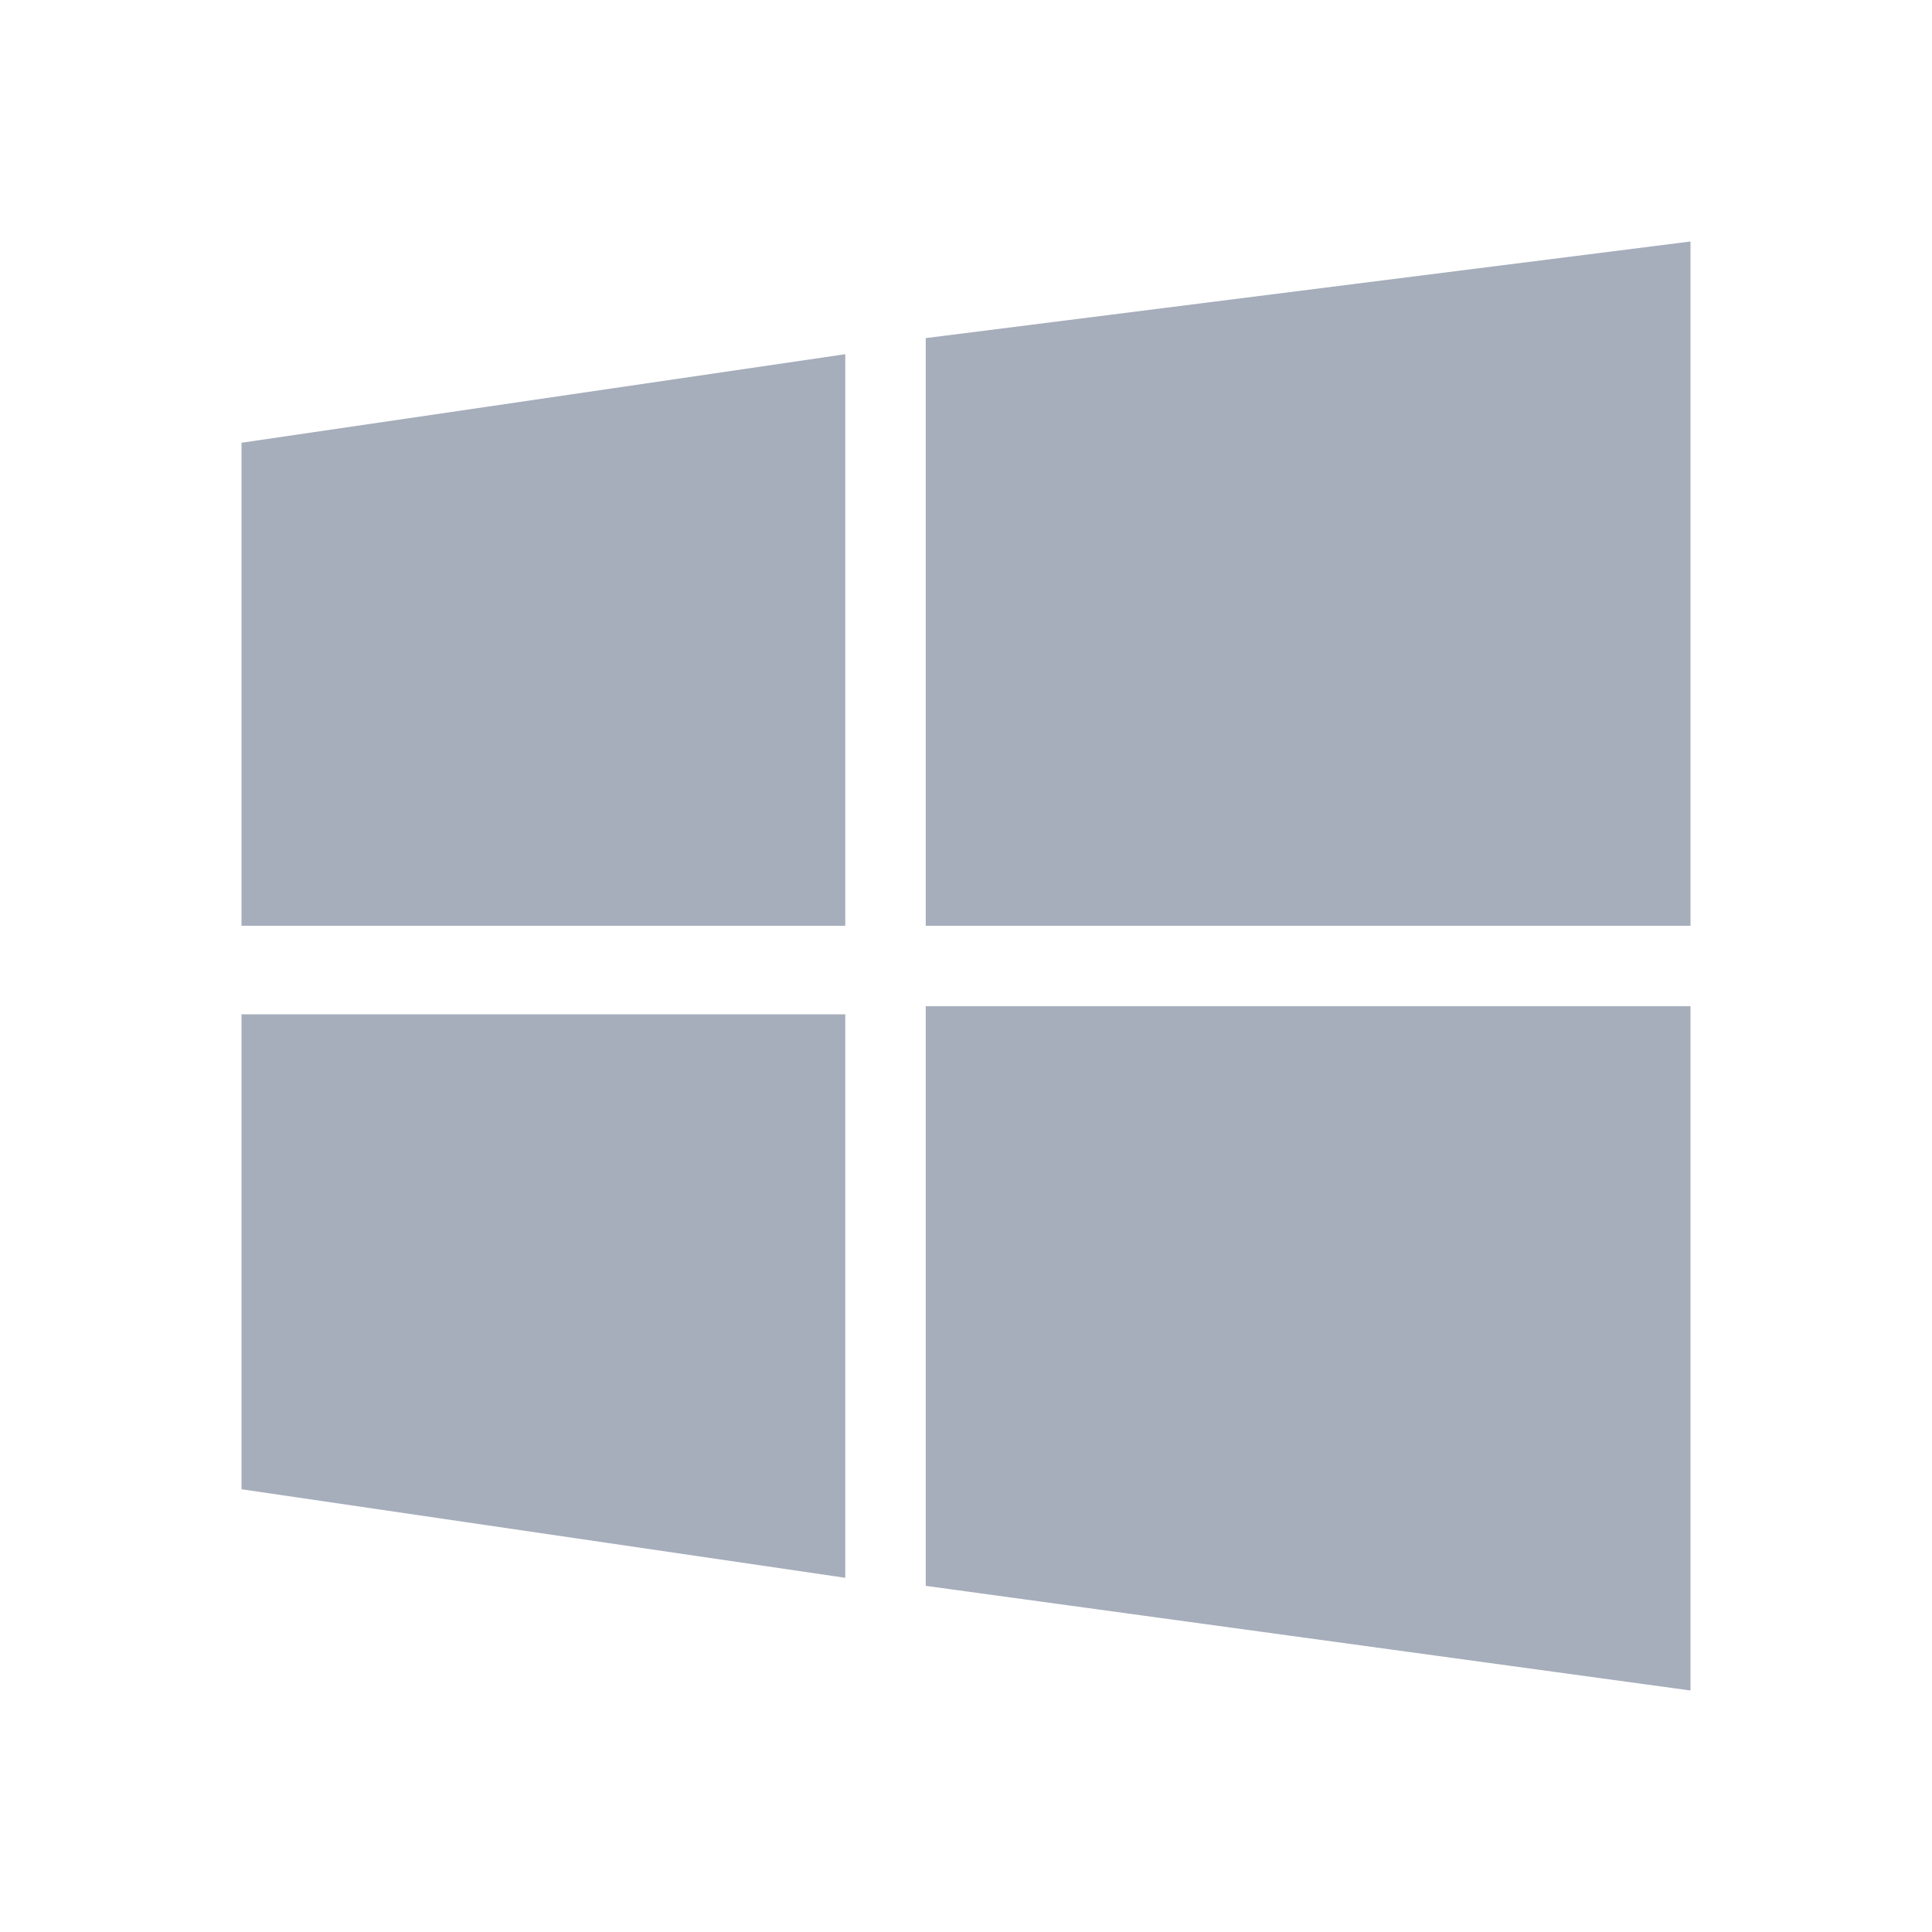
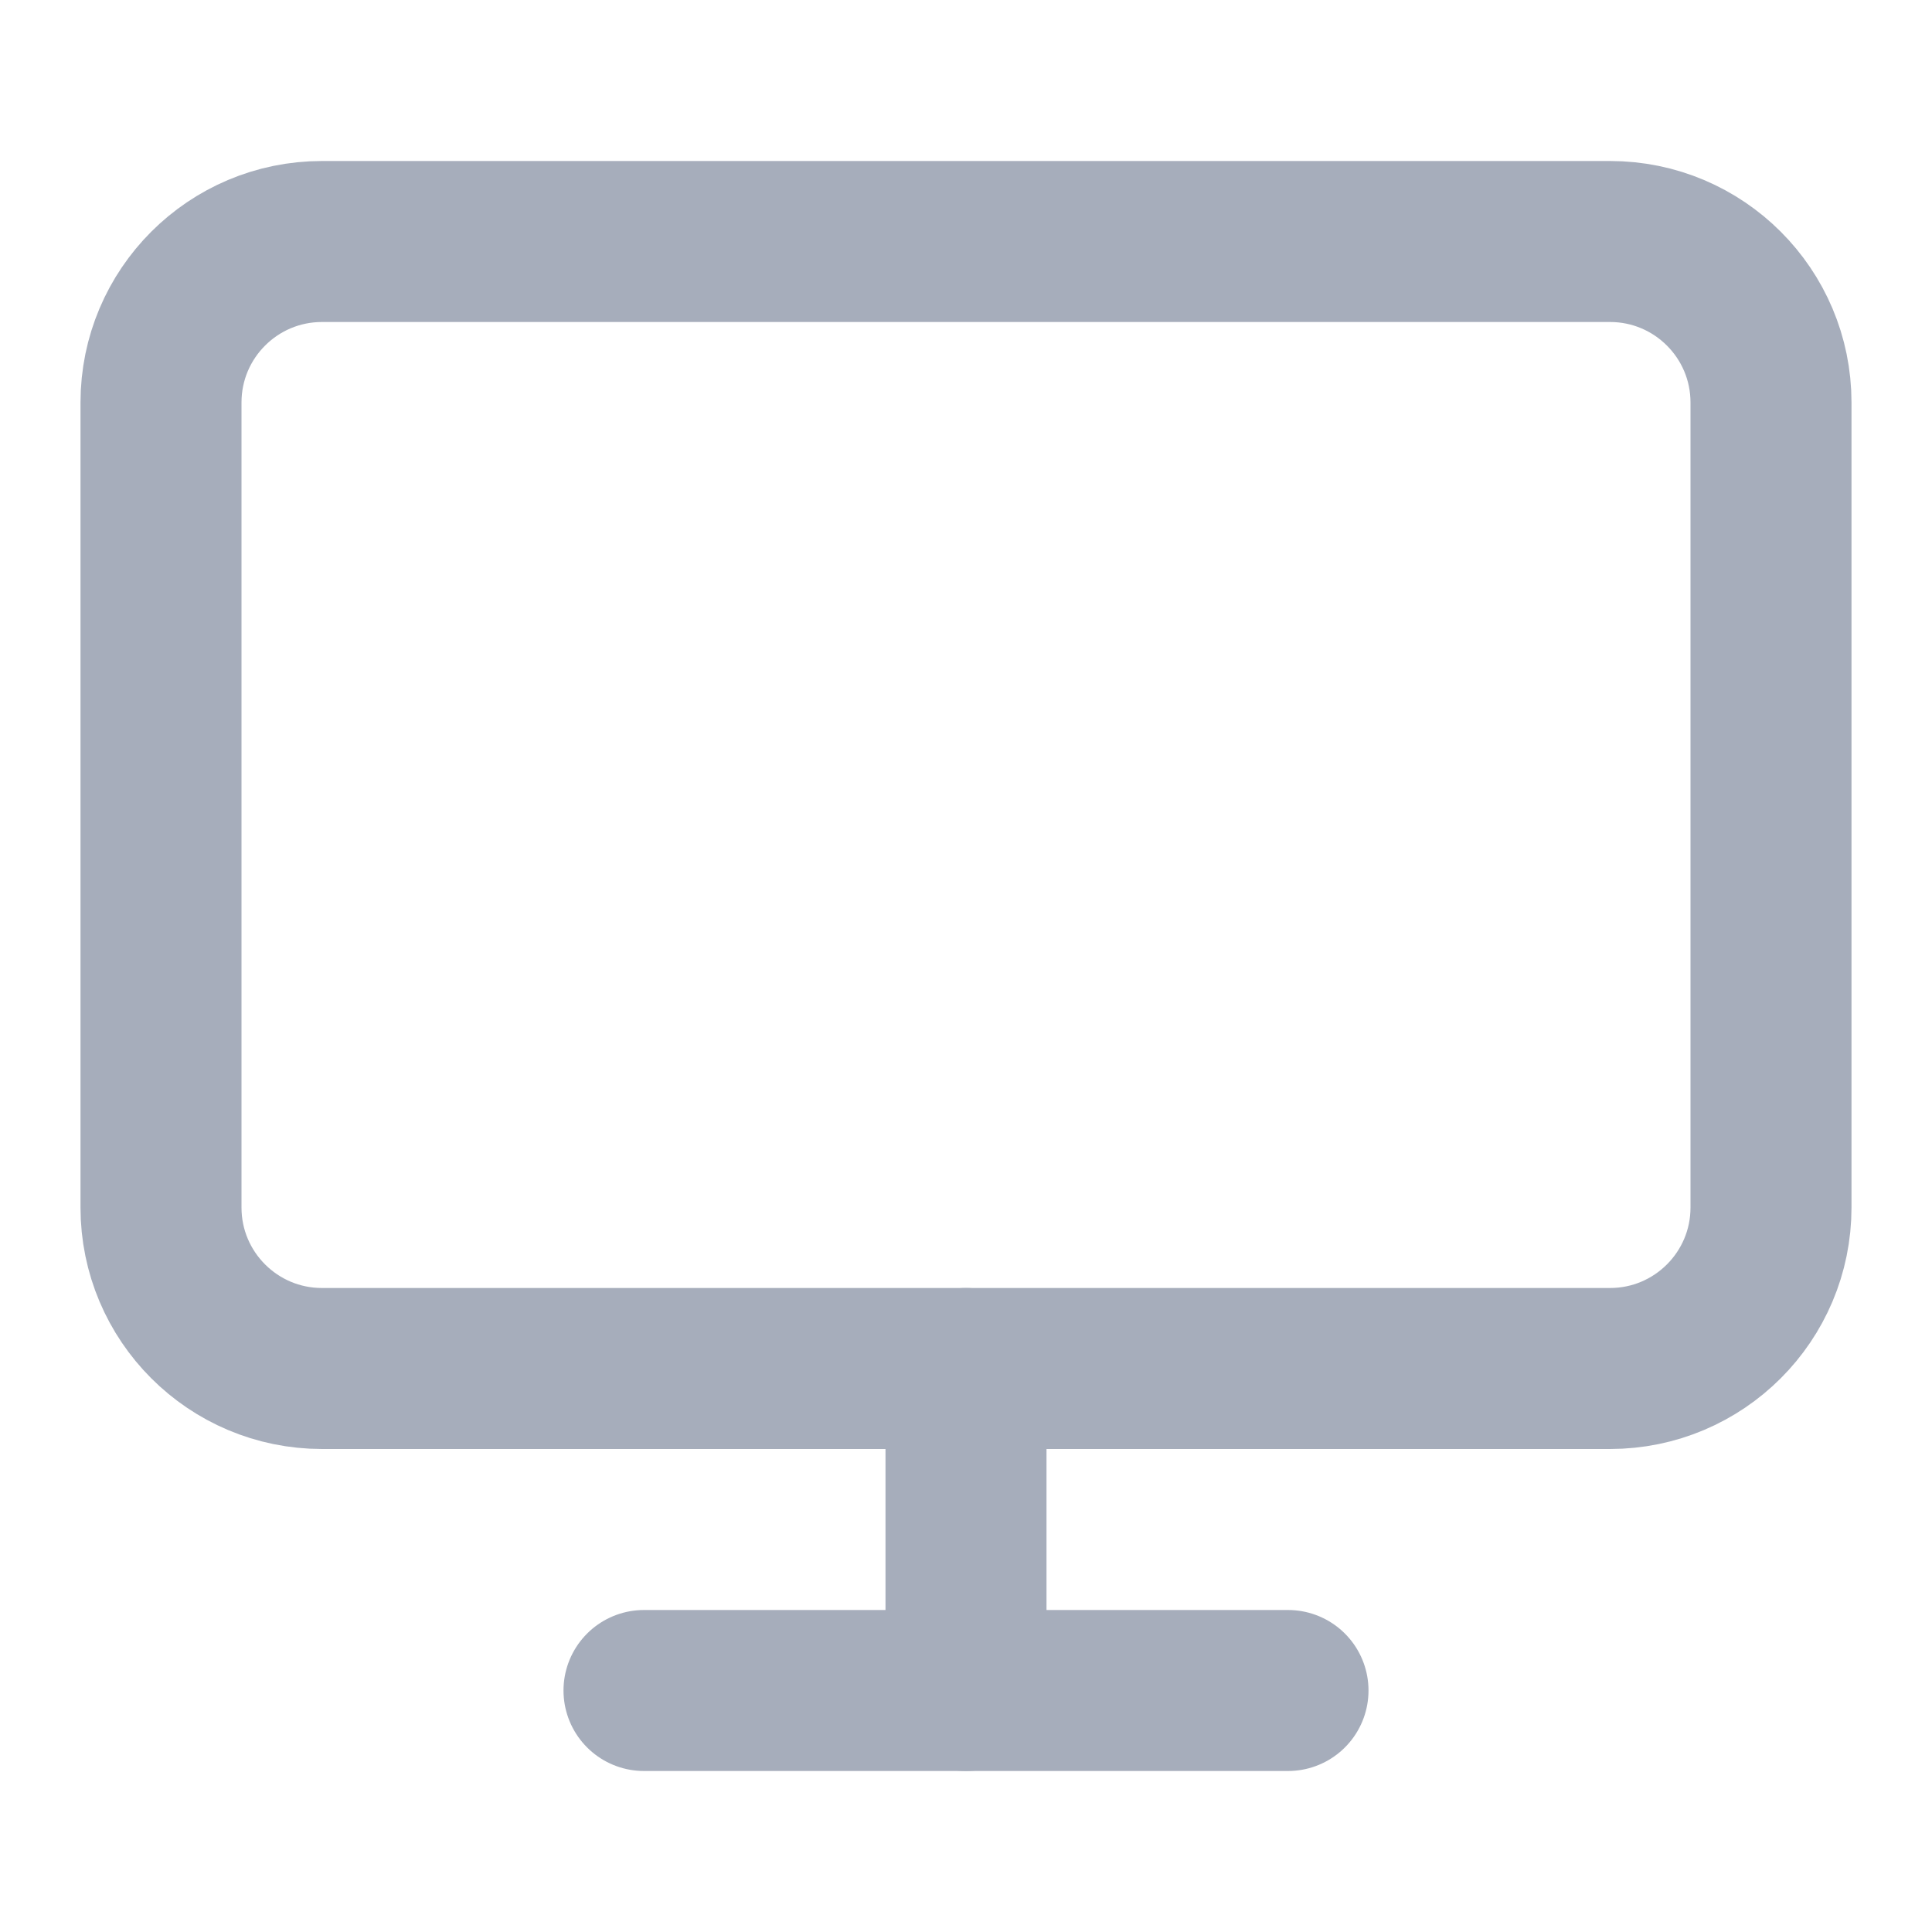
- <svg xmlns="http://www.w3.org/2000/svg" width="24" height="24" viewBox="0 0 24 24">
-   <path fill="#a6adbb" d="M3 5.5 10.5 4.4v7.1H3V5.5zM3 18.5l7.5 1.1v-7H3v5.9zM11.5 4.2 21 3v8.5h-9.5V4.2zM11.5 12.5H21V21l-9.5-1.3v-7.2z" />
+ <svg xmlns="http://www.w3.org/2000/svg" width="24" height="24" viewBox="0 0 24 24" fill="none" stroke="#a6adbb" stroke-width="2" stroke-linecap="round" stroke-linejoin="round">
+   <rect x="2" y="3" width="20" height="14" rx="2" />
+   <path d="M8 21h8" />
+   <path d="M12 17v4" />
</svg>
